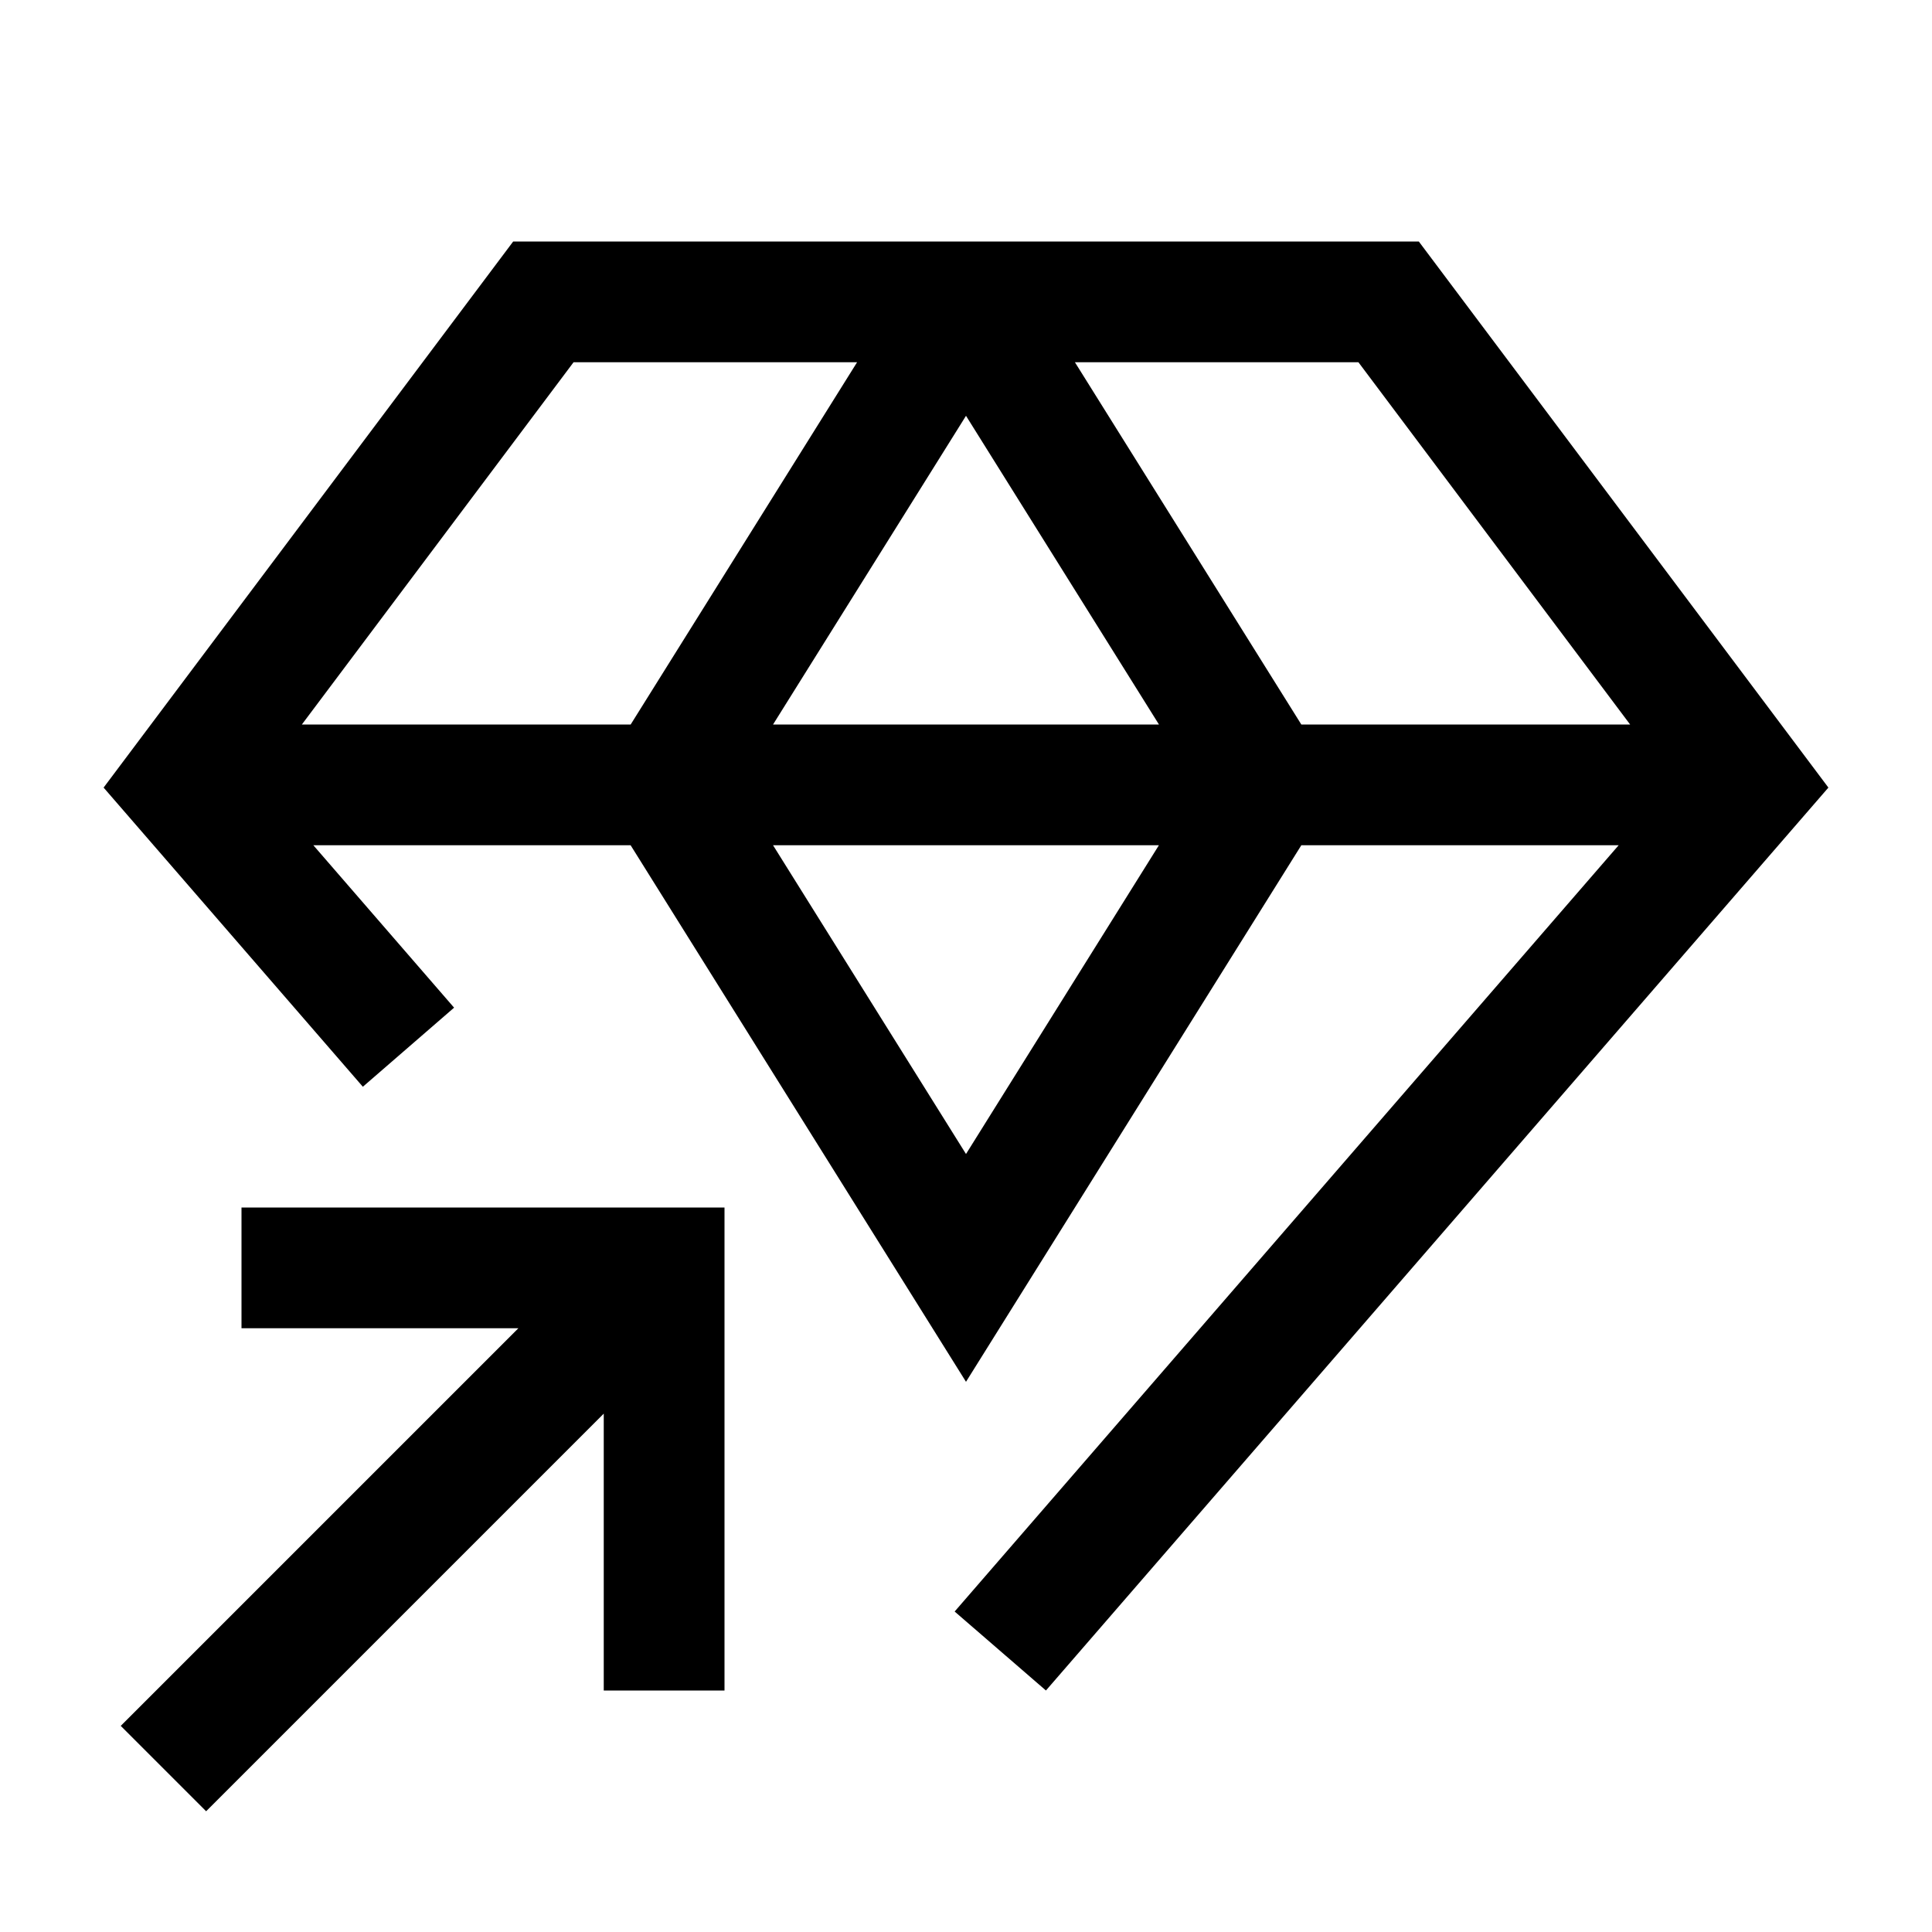
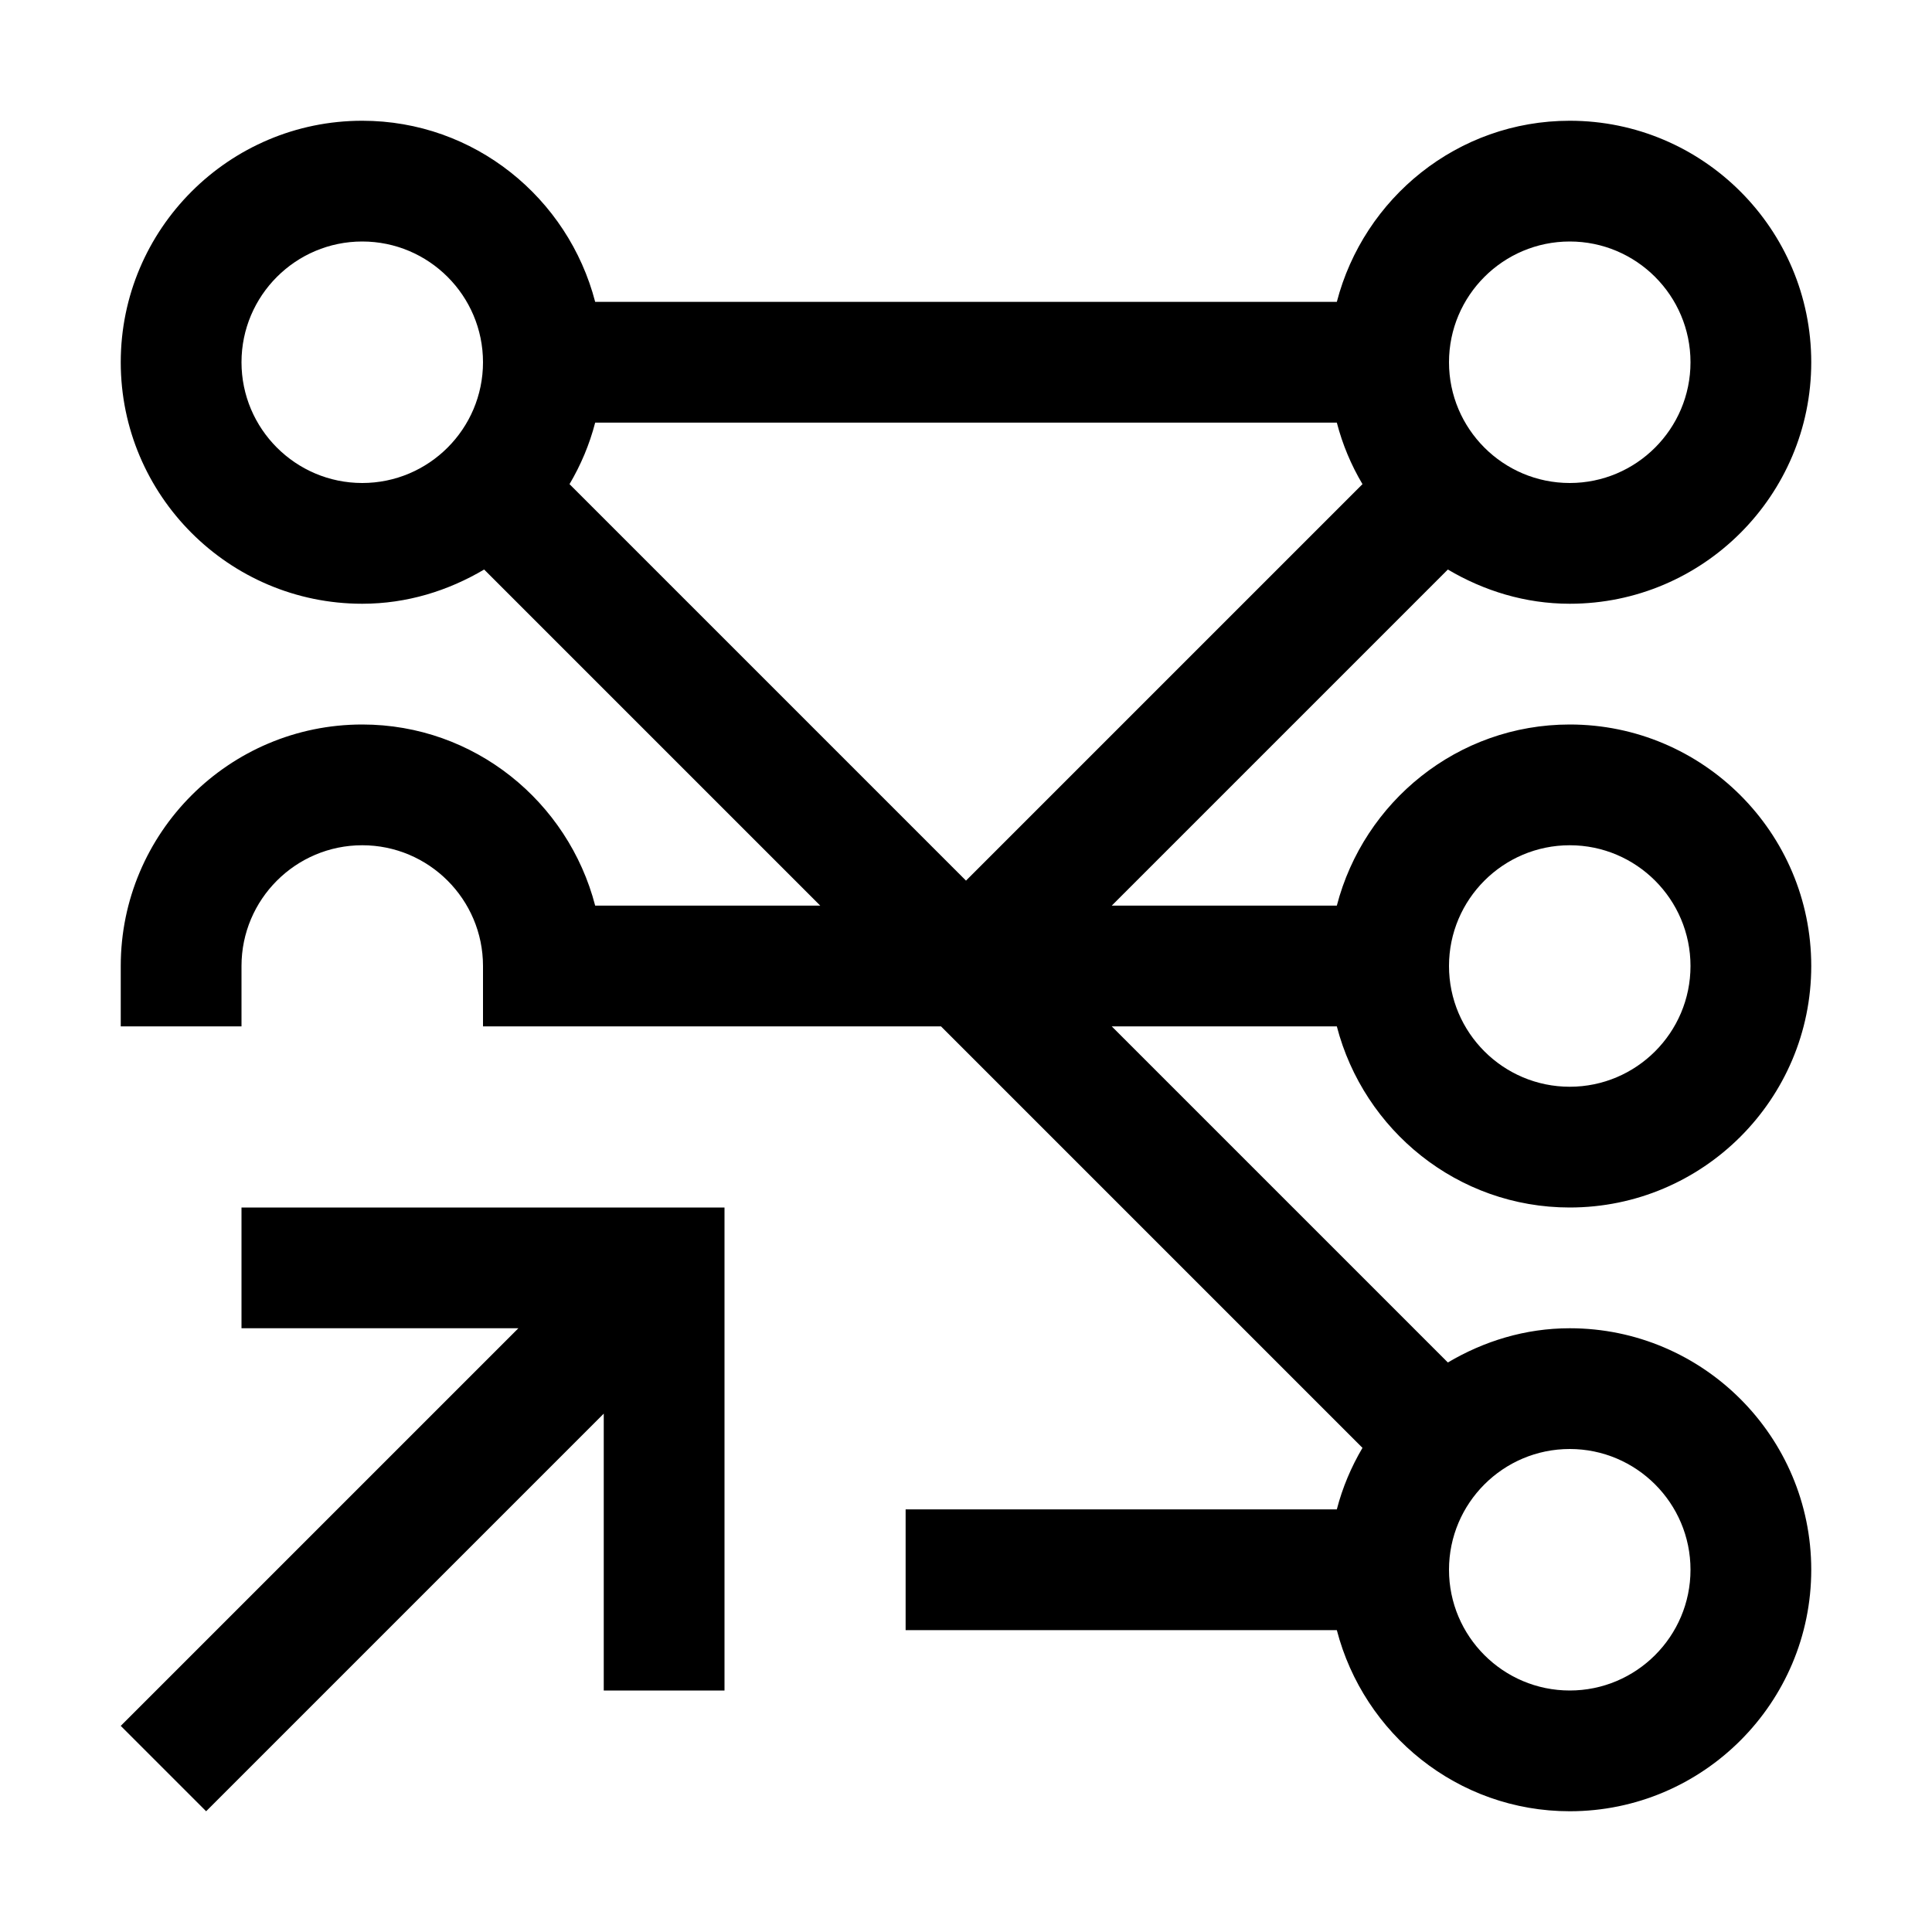
<svg xmlns="http://www.w3.org/2000/svg" id="icon" width="32" height="32" viewBox="0 0 32 32">
  <defs>
    <style>
      .cls-1 {
        fill: none;
      }
+ 
+       .cls-1, .cls-2 {
+         stroke-width: 0px;
+       }
    </style>
  </defs>
-   <polygon points="4 20 4 22 8.586 22 2 28.586 3.414 30 10 23.414 10 28 12 28 12 20 4 20" />
-   <path d="M23.5,4H8.5L1.716,13.045,6.01,18l1.511-1.31L5.19,14h5.255L16,22.887,21.554,14H26.81L15.812,26.692,17.324,28l12.96-14.955ZM5,12,9.5,6h4.696l-3.75,6ZM16,6.887,19.196,12H12.804Zm0,12.227L12.804,14h6.391ZM21.554,12l-3.75-6H22.5L27,12Z" transform="translate(0)" />
-   <rect id="_Transparent_Rectangle_" data-name="&lt;Transparent Rectangle&gt;" class="cls-1" width="32" height="32" />
+   <polygon class="cls-2" points="4 20 4 22 8.586 22 2 28.586 3.414 30 10 23.414 10 28 12 28 12 20 4 20" />
+   <path class="cls-2" d="m26,20c2.206,0,4-1.794,4-4s-1.794-4-4-4c-1.858,0-3.411,1.28-3.858,3h-3.728l5.567-5.567c.595.352,1.28.567,2.019.567,2.206,0,4-1.794,4-4s-1.794-4-4-4c-1.858,0-3.411,1.28-3.858,3h-12.284c-.447-1.72-2-3-3.858-3-2.206,0-4,1.794-4,4s1.794,4,4,4c.74,0,1.424-.215,2.019-.567l5.567,5.567h-3.728c-.447-1.72-2-3-3.858-3-2.206,0-4,1.794-4,4v1h2v-1c0-1.103.897-2,2-2s2,.897,2,2v1h7.586l6.981,6.981c-.186.315-.331.656-.425,1.019h-7.142v2h7.142c.447,1.72,2,3,3.858,3,2.206,0,4-1.794,4-4s-1.794-4-4-4c-.74,0-1.424.215-2.019.567l-5.567-5.567h3.728c.447,1.72,2,3,3.858,3Zm0-6c1.103,0,2,.897,2,2s-.897,2-2,2-2-.897-2-2,.897-2,2-2Zm2,12c0,1.103-.897,2-2,2s-2-.897-2-2,.897-2,2-2,2,.897,2,2Zm-5.433-17.981l-6.567,6.567-6.567-6.567c.186-.315.331-.656.425-1.019h12.284c.094.363.238.704.425,1.019Zm3.433-4.019c1.103,0,2,.897,2,2s-.897,2-2,2-2-.897-2-2,.897-2,2-2ZM4,6c0-1.103.897-2,2-2s2,.897,2,2-.897,2-2,2-2-.897-2-2Z" />
+   <g id="_Transparent_Rectangle_" data-name="&amp;lt;Transparent Rectangle&amp;gt;">
+     <rect class="cls-1" width="32" height="32" />
+   </g>
</svg>
